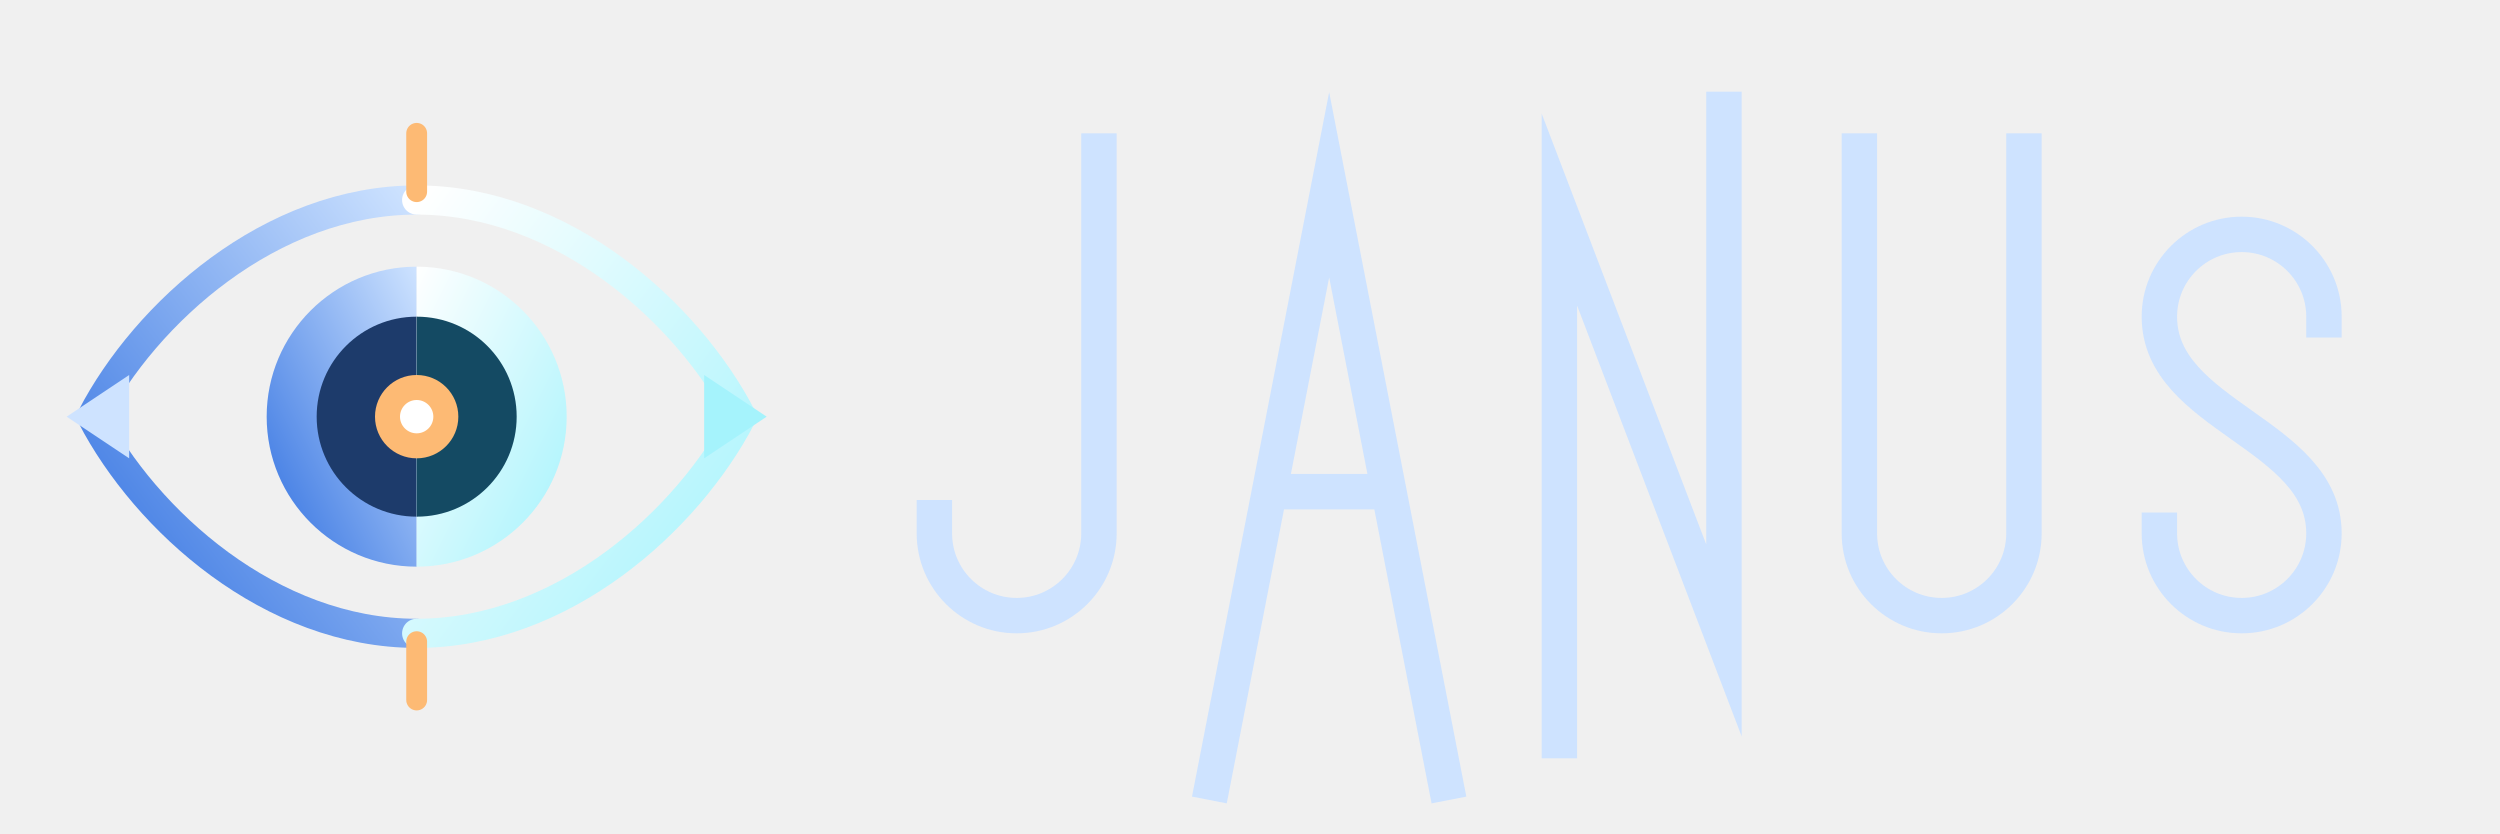
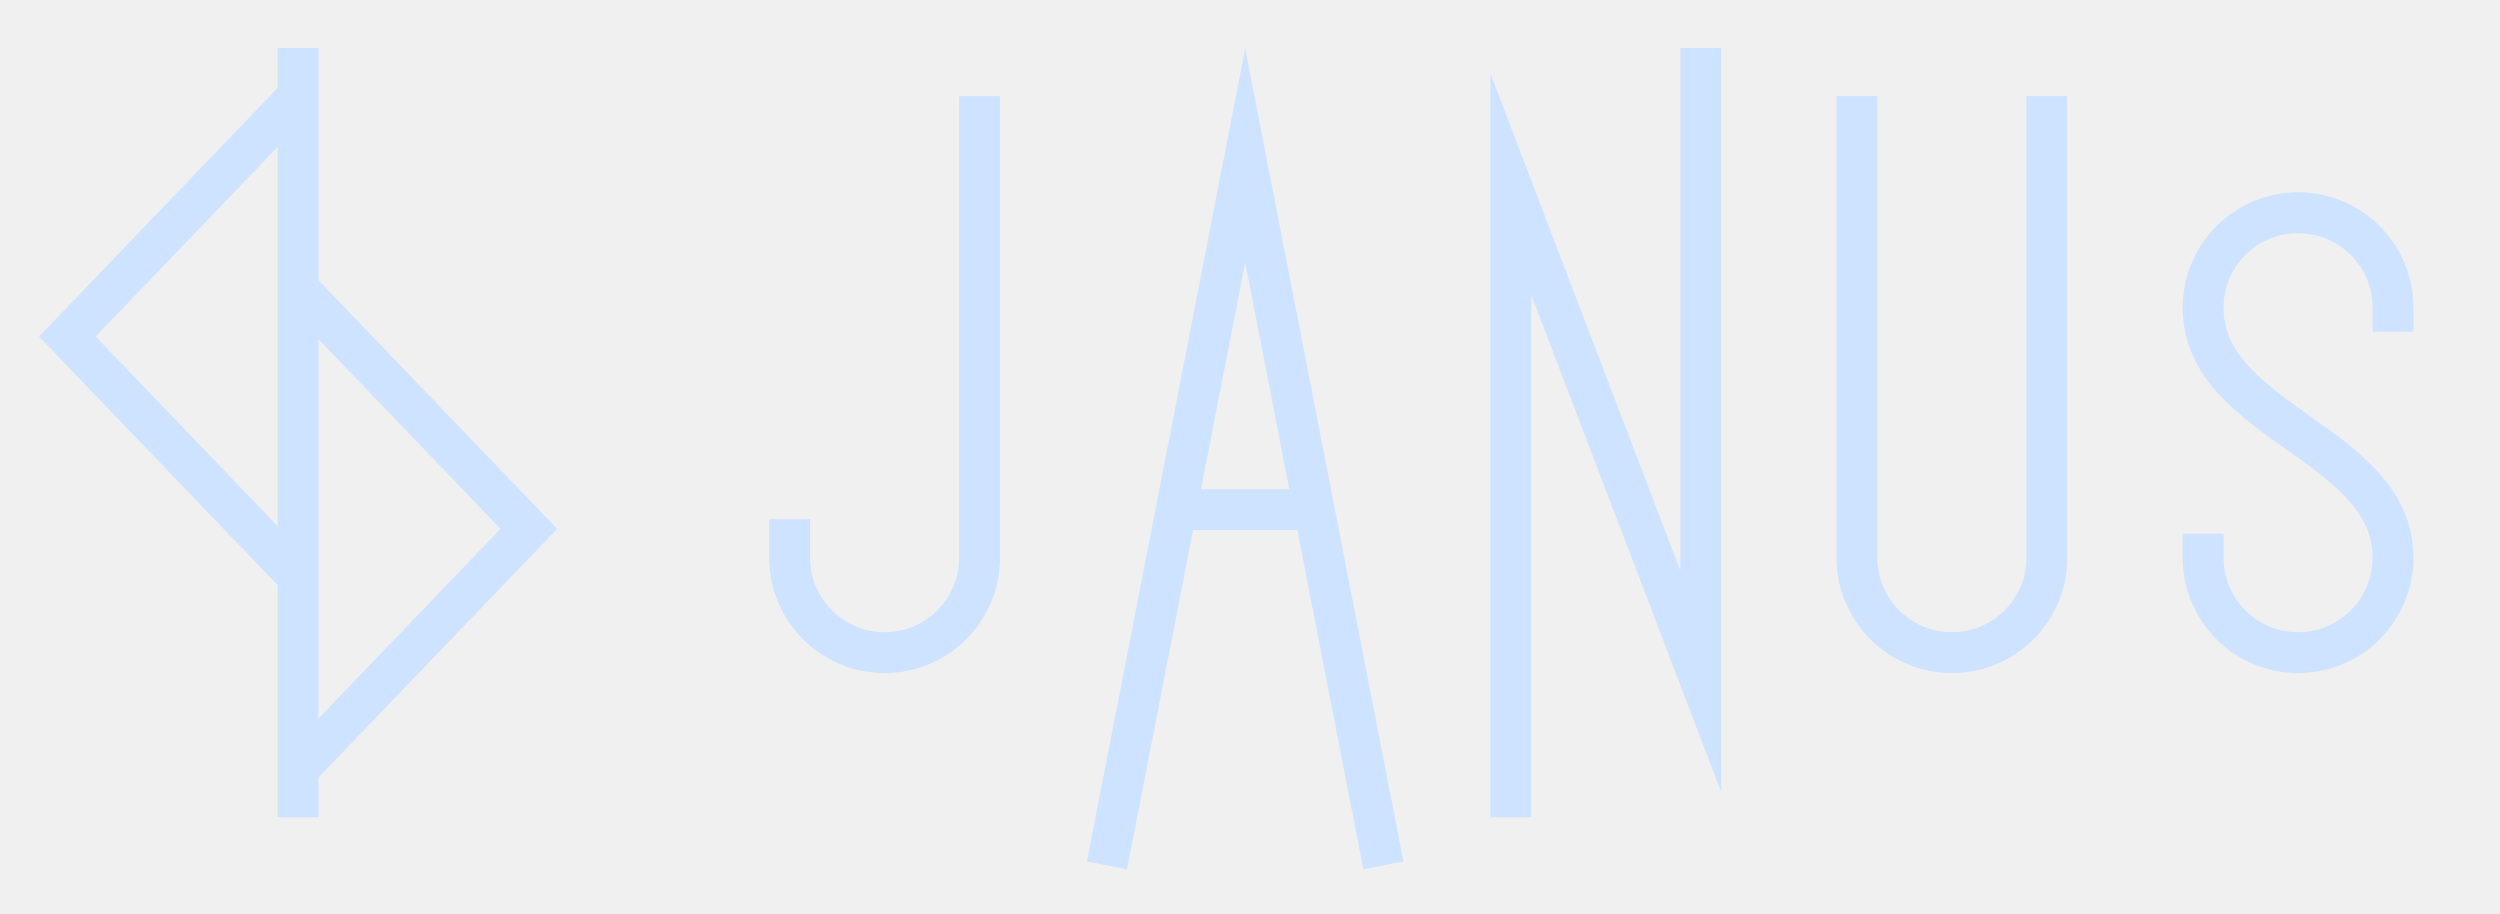
- <svg xmlns="http://www.w3.org/2000/svg" viewBox="0 0 600 200" width="600" height="200">
-   <g transform="translate(0, 0)">
-     <g id="simbolo">
-       <defs>
-         <linearGradient id="h-claro-s-pass" x1="100%" y1="0%" x2="0%" y2="100%">
-           <stop offset="0%" stop-color="#CEE3FF" />
-           <stop offset="100%" stop-color="#2F6FE0" />
-         </linearGradient>
-         <linearGradient id="h-claro-s-fut" x1="0%" y1="0%" x2="100%" y2="100%">
-           <stop offset="0%" stop-color="#FFFFFF" />
-           <stop offset="100%" stop-color="#A5F3FC" />
-         </linearGradient>
-       </defs>
-       <path d="M 100, 48 C 65, 48 35, 75 22, 100 C 35, 125 65, 152 100, 152" fill="none" stroke="url(#h-claro-s-pass)" stroke-width="7" stroke-linecap="round" />
-       <path d="M 100, 48 C 135, 48 165, 75 178, 100 C 165, 125 135, 152 100, 152" fill="none" stroke="url(#h-claro-s-fut)" stroke-width="7" stroke-linecap="round" />
-       <path d="M 100, 64 A 36,36 0 0,0 100, 136 Z" fill="url(#h-claro-s-pass)" />
-       <path d="M 100, 76 A 24,24 0 0,0 100, 124 Z" fill="#1D3B6B" />
-       <path d="M 100, 64 A 36,36 0 0,1 100, 136 Z" fill="url(#h-claro-s-fut)" />
-       <path d="M 100, 76 A 24,24 0 0,1 100, 124 Z" fill="#144A63" />
-       <line x1="100" y1="32" x2="100" y2="46" stroke="#FDBA74" stroke-width="5" stroke-linecap="round" />
-       <line x1="100" y1="154" x2="100" y2="168" stroke="#FDBA74" stroke-width="5" stroke-linecap="round" />
-       <path d="M 16, 100 L 31, 90 L 31, 110 Z" fill="#CEE3FF" />
-       <path d="M 184, 100 L 169, 90 L 169, 110 Z" fill="#A5F3FC" />
-       <circle cx="100" cy="100" r="10" fill="#FDBA74" />
-       <circle cx="100" cy="100" r="4" fill="#FFFFFF" />
+ <svg xmlns="http://www.w3.org/2000/svg" viewBox="-160 -40 520 190" width="520" height="190">
+   <g transform="translate(-148,0)">
+     <g id="simbolo" fill="none" stroke="#CEE3FF" stroke-width="8.5" stroke-linecap="butt" stroke-linejoin="miter" stroke-miterlimit="12">
+       <path d="M50,-20 L2,30 L50,80" />
+       <path d="M50,20 L98,70 L50,120" />
+       <path d="M50,-30 L50,130" />
    </g>
  </g>
-   <g transform="translate(220, 52) scale(1.0)">
-     <g id="nome">
-       <g fill="none" stroke="#CEE3FF" stroke-width="8.5" stroke-linejoin="miter" stroke-miterlimit="12">
-         <path transform="translate(0,0)" d="M43.75,-20 L43.75,76.0 A19.75,19.75 0 0 1 4.25,76.0 L4.25,68.0" />
-         <path transform="translate(72,0)" d="M-1.75,140 L27.0,-7.65 L55.75,140 M10.8,66.0 L43.2,66.0" />
-         <path transform="translate(150,0)" d="M4.25,130 L4.25,-1.7 L43.75,101.7 L43.75,-30" />
-         <path transform="translate(222,0)" d="M4.25,-20 L4.25,76.0 A19.75,19.75 0 0 0 43.75,76.0 L43.75,-20" />
-         <path transform="translate(294,0)" d="M43.75,29.0 L43.75,24.0 A19.75,19.75 0 0 0 4.25,24.0 C4.25,48.0 43.75,52.0 43.75,76.0 A19.75,19.75 0 0 1 4.25,76.0 L4.25,71.0" />
-       </g>
-     </g>
+   <g id="nome" fill="none" stroke="#CEE3FF" stroke-width="8.5" stroke-linecap="butt" stroke-linejoin="miter" stroke-miterlimit="12">
+     <path d="M43.75,-20 L43.75,76.0 A19.75,19.75 0 0 1 4.25,76.0 L4.25,68.0" />
+     <path transform="translate(72,0)" d="M-1.75,140 L27.0,-7.65 L55.75,140 M10.8,66.0 L43.2,66.0" />
+     <path transform="translate(150,0)" d="M4.25,130 L4.25,-1.7 L43.75,101.7 L43.75,-30" />
+     <path transform="translate(222,0)" d="M4.25,-20 L4.25,76.0 A19.75,19.75 0 0 0 43.75,76.0 L43.75,-20" />
+     <path transform="translate(294,0)" d="M43.75,29.0 L43.75,24.0 A19.75,19.75 0 0 0 4.25,24.0 C4.25,48.0 43.75,52.0 43.75,76.0 A19.75,19.75 0 0 1 4.25,76.0 L4.25,71.0" />
  </g>
</svg>
